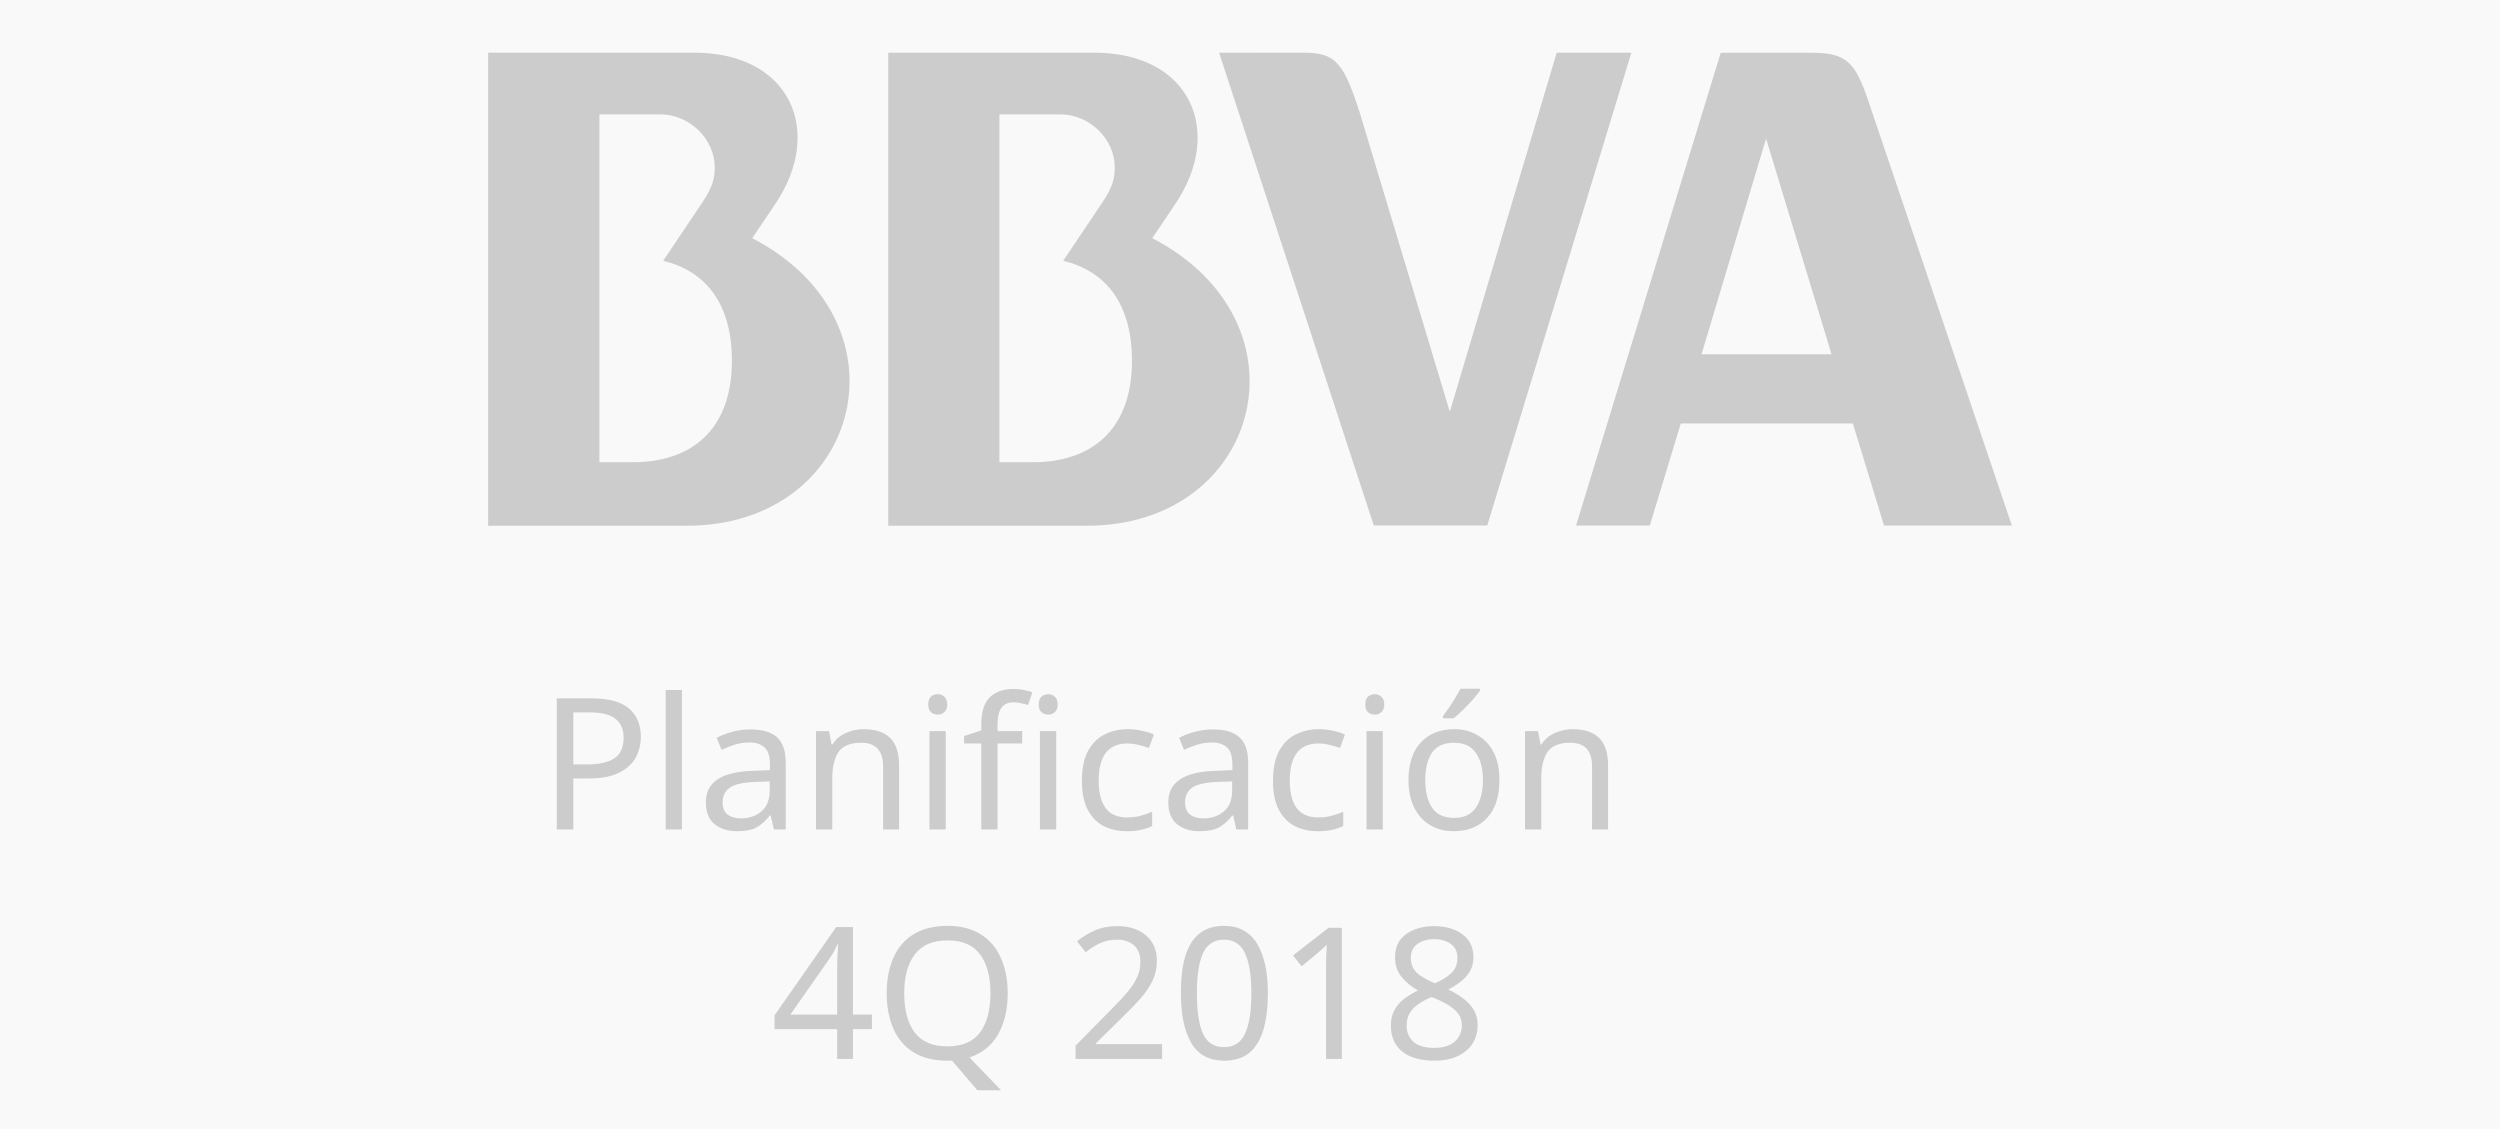
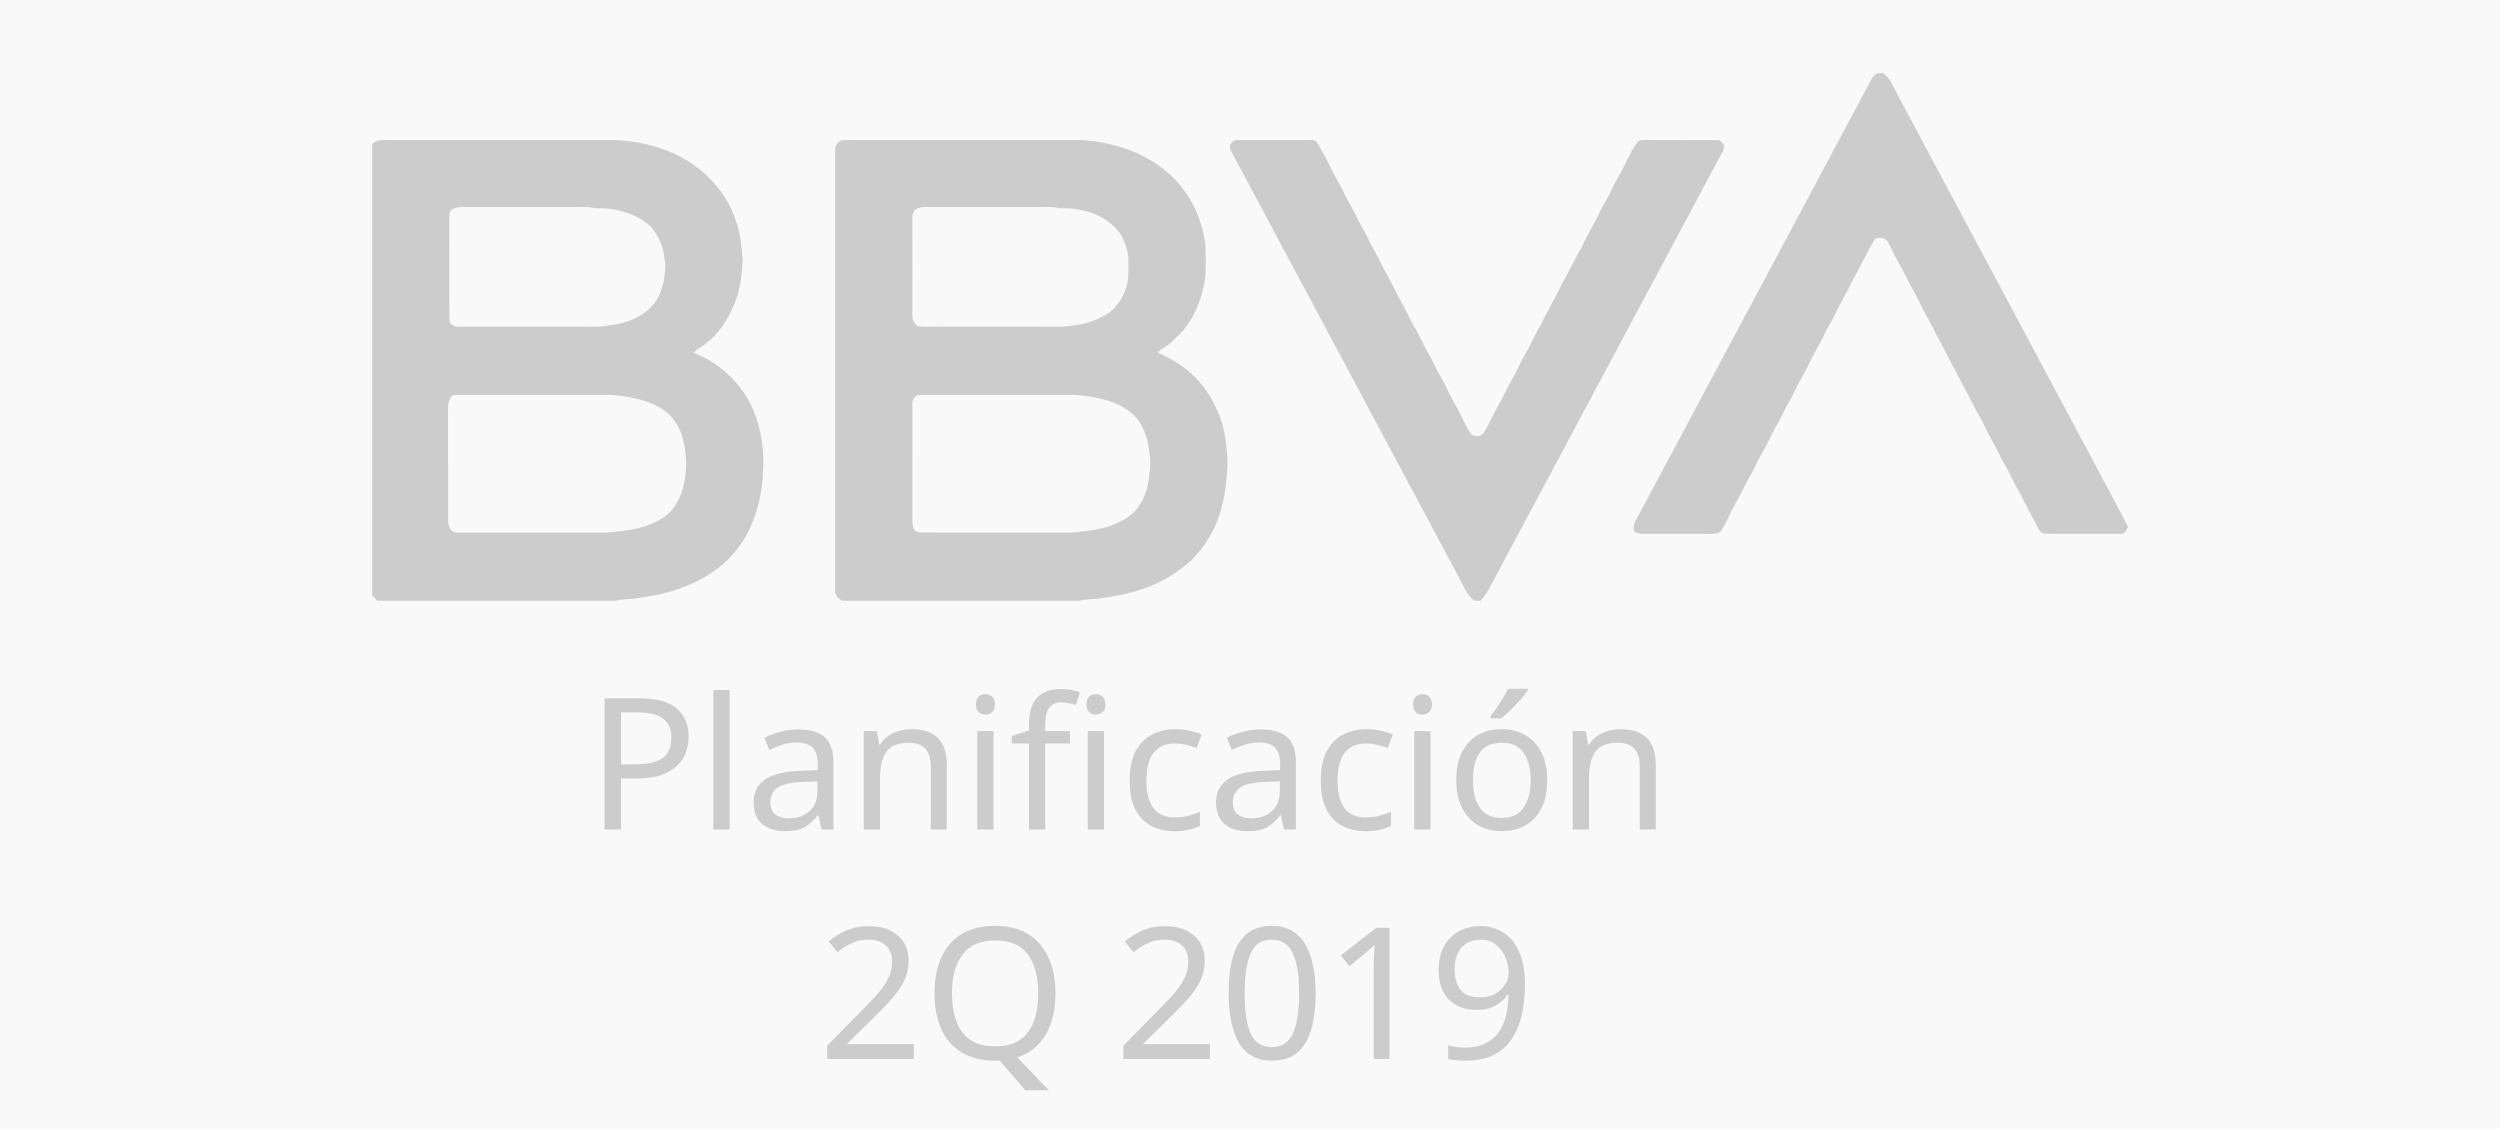
<svg xmlns="http://www.w3.org/2000/svg" version="1.1" x="0px" y="0px" width="158.486" height="71.566" viewBox="-0.982 -0.869 158.486 71.566" enable-background="new -0.982 -0.869 98 31" xml:space="preserve" id="svg5185">
  <defs id="defs5175" />
  <g id="g5823" transform="matrix(2.02832,0,0,1.050218,192.6587,-0.8110365)" style="stroke-width:0.685">
    <rect y="-0.055" x="-95.469" height="68.144" width="78.137" id="rect5191" style="opacity:1;fill:#f9f9f9;fill-opacity:1;stroke-width:0.685" />
  </g>
-   <g id="g5820" transform="translate(25.72616,-13.10836)">
-     <g transform="translate(-51.90106,50.36869)" style="fill:#cccccc" id="g5214">
-       <g style="fill:#cccccc" id="g5197" transform="translate(56.13958,-34.79082)">
-         <path id="path5177" d="M 85.164,19.122 H 76.921 L 81.012,5.447 85.164,19.122 M 83.867,0.006 c 2.217,0 2.787,0.554 3.63,3.057 l 9.096,26.915 H 88.49 l -1.976,-6.47 H 75.607 l -1.966,6.47 H 68.965 L 78.138,0.004 Z" style="clip-rule:evenodd;fill:#cccccc;fill-rule:evenodd" />
-         <path id="path5179" d="m 36.456,13.194 2.502,-3.731 c 0.633,-0.937 0.765,-1.524 0.765,-2.181 0,-1.831 -1.608,-3.369 -3.466,-3.369 h -3.845 v 22.051 h 2.131 c 3.565,0 6.27,-1.925 6.27,-6.434 0,-3.717 -1.744,-5.703 -4.357,-6.336 M 37.953,29.99 H 25.362 V 0 h 13.05 c 6.12,0 8.251,4.987 5.154,9.586 L 42.1,11.76 c 10.267,5.329 6.927,18.23 -4.147,18.23 z" style="clip-rule:evenodd;fill:#cccccc;fill-rule:evenodd" />
-         <path id="path5181" d="m 11.098,13.194 2.5,-3.731 C 14.23,8.526 14.363,7.939 14.363,7.282 14.363,5.451 12.752,3.913 10.9,3.913 H 7.052 v 22.051 h 2.13 c 3.565,0 6.27,-1.925 6.27,-6.434 0,-3.717 -1.746,-5.703 -4.354,-6.336 M 12.593,29.99 H 0 V 0 h 13.054 c 6.118,0 8.251,4.987 5.152,9.586 L 16.74,11.76 c 10.265,5.329 6.927,18.23 -4.147,18.23 z" style="clip-rule:evenodd;fill:#cccccc;fill-rule:evenodd" />
-         <path id="path5183" d="m 67.74,0 h 4.734 L 63.337,29.975 56.142,29.971 46.339,0.004 51.638,0 c 2.043,0 2.582,0.527 3.652,3.923 L 60.963,22.769 67.74,0" style="fill:#cccccc" />
-       </g>
-     </g>
-     <text id="text5205" y="64.823" x="52.41" style="font-style:normal;font-variant:normal;font-weight:normal;font-stretch:normal;font-size:11.638px;line-height:1.25;font-family:'Segoe UI';-inkscape-font-specification:'Segoe UI';text-align:center;letter-spacing:0px;word-spacing:0px;text-anchor:middle;fill:#cccccc;fill-opacity:1;stroke:none;stroke-width:1" xml:space="preserve">
-       <tspan style="fill:#cccccc;stroke-width:1" y="64.823" x="52.41" id="tspan5203">Planificación</tspan>
-       <tspan style="fill:#cccccc;stroke-width:1" id="tspan5207" y="79.37" x="52.41">4Q 2018</tspan>
-     </text>
+   <text xml:space="preserve" style="font-style:normal;font-variant:normal;font-weight:normal;font-stretch:normal;font-size:11.638px;line-height:1.25;font-family:'Segoe UI';-inkscape-font-specification:'Segoe UI';text-align:center;letter-spacing:0px;word-spacing:0px;text-anchor:middle;fill:#cccccc;fill-opacity:1;stroke:none;stroke-width:1" x="78.136" y="51.715" id="text5205">
+     <tspan id="tspan5203" x="78.136" y="51.715" style="fill:#cccccc;stroke-width:1">Planificación</tspan>
+     <tspan x="78.136" y="66.262" id="tspan5207" style="fill:#cccccc;stroke-width:1">2Q 2019</tspan>
+   </text>
+   <g id="g831" transform="matrix(0.05569565,0,0,0.05569565,22.6113,3.7719)" style="fill:#cccccc;stroke-width:23.94">
+     <path id="path823" d="m 1713.3,0 h 6.543 c 7.789,4.949 10.746,14.25 15.035,21.953 59.086,110.74 118.26,221.43 177.42,332.14 28.59,53.934 57.766,107.58 86.062,161.66 v 1.055 c -1.684,3.047 -3.027,7.836 -7.375,7.41 -28.738,0.09 -57.52,0.148 -86.242,-0.027 -6.894,0.277 -8.754,-7.25 -11.359,-12.098 -5.227,-9.93 -10.863,-19.609 -15.578,-29.801 -8.066,-13.691 -14.418,-28.277 -22.484,-41.953 -6.195,-13.531 -14.203,-26.082 -20.438,-39.586 -3.852,-8.172 -8.918,-15.699 -12.738,-23.883 -5.664,-12.156 -13,-23.418 -18.504,-35.66 -8.301,-14.379 -15.168,-29.508 -23.465,-43.891 -5.828,-12.887 -13.586,-24.762 -19.473,-37.621 -4.113,-8.844 -9.617,-16.973 -13.703,-25.844 -5.328,-11.512 -12.414,-22.102 -17.492,-33.727 -2.535,-4.496 -4.277,-10.75 -9.605,-12.551 -3.426,-0.277 -8.227,-1.141 -10.16,2.535 -8.957,14.395 -15.516,30.105 -24.152,44.691 -6.18,13.52 -14.246,26.066 -20.453,39.57 -3.688,7.848 -8.535,15.082 -12.254,22.902 -2.824,5.875 -5.695,11.73 -9.031,17.34 -5.902,9.957 -10.117,20.809 -16.09,30.723 -5.211,8.699 -8.914,18.203 -14.113,26.902 -5.461,8.977 -9.266,18.816 -14.637,27.824 -6.148,10.25 -10.484,21.453 -16.648,31.691 -5.195,8.699 -8.883,18.188 -14.098,26.887 -5.461,8.977 -9.266,18.816 -14.637,27.824 -5.785,9.648 -10.031,20.105 -15.477,29.918 -1.859,2.914 -3.644,6.574 -7.305,7.422 -5.621,0.996 -11.375,0.41 -17.055,0.484 -21.973,-0.016 -43.949,-0.086 -65.922,0.074 -3.981,-0.074 -8.754,-0.016 -11.477,-3.441 -0.848,-3.734 -0.543,-7.777 1.492,-11.07 89.637,-168.04 179.46,-335.97 269.18,-503.98 1.379,-2.574 3.852,-4.273 6.238,-5.871 z" style="stroke-width:23.94;fill:#cccccc" />
+     <path id="path825" d="m 0,80.703 c 6.148,-6.484 15.473,-4.363 23.422,-4.582 80.035,0.043 160.05,0 240.09,0.016 23.539,-0.793 47.371,2.766 69.465,11.012 37.184,13.34 69.184,43.301 81.219,81.406 5.328,14.453 6.484,30.008 7.555,45.238 -0.98,16.312 -2.957,32.891 -9.121,48.164 -7.394,17.879 -18.066,35.102 -33.977,46.598 -3.836,3.703 -9.781,5.273 -12.578,9.93 21.172,7.644 39.383,22.125 53.113,39.801 22.574,29.523 28.855,68.594 25.02,104.84 -2.019,23.898 -8.887,47.621 -21.359,68.199 -8.328,12.797 -18.605,24.527 -31.078,33.43 -27.23,20.211 -60.93,29.523 -94.207,33.359 -6.82,0.926 -13.82,0.426 -20.512,2.301 H 6.102 c -2.254,-1.816 -4.348,-3.836 -6.106,-6.152 V 80.702 m 89.828,75.082 c -2.562,3.133 -1.859,7.41 -2.004,11.16 0.23,38.91 -0.352,77.832 0.289,116.73 2.387,2.977 6.047,5.012 9.926,4.805 51.738,0.043 103.49,-0.059 155.22,0.059 7.203,0.309 14.289,-1.199 21.391,-2.195 16.102,-2.344 32.191,-8.715 43.422,-20.867 7.684,-7.644 11.184,-18.25 13.773,-28.5 0.629,-8.301 3.281,-16.637 0.969,-24.926 -1.113,-14.027 -6.809,-27.66 -16.309,-38.074 -13.309,-12.066 -31.125,-17.836 -48.691,-19.961 -5.621,-0.555 -11.332,0.281 -16.91,-0.832 -6.938,-1.496 -14.039,-0.777 -21.066,-0.863 -42.469,-0.047 -84.938,0.043 -127.39,-0.059 -4.422,0 -8.844,1.215 -12.621,3.527 m 2.883,210.79 c -1.727,0.543 -3.379,1.566 -3.906,3.426 -3.121,6.035 -2.477,12.977 -2.445,19.535 0.059,40.039 -0.043,80.078 0.043,120.11 0.086,5.727 3.277,13.84 10.176,13.137 54.664,0.027 109.34,-0.031 164,0.016 5.492,0.188 10.98,0 16.398,-0.996 19.234,-1.641 39.145,-5.492 55.352,-16.578 13.027,-9.227 20.188,-24.484 22.969,-39.848 3.688,-17.734 2.312,-36.289 -2.84,-53.598 -4.613,-13.355 -13.719,-25.523 -26.484,-31.996 -16.863,-9.285 -36.215,-12.066 -55.117,-13.68 -57.605,0.016 -115.21,0.016 -172.82,0 -1.785,-0.043 -3.57,0.117 -5.328,0.469 z" style="stroke-width:23.94;fill:#cccccc" />
+     <path id="path827" d="m 533.45,76.547 c 6.09,-0.996 12.312,-0.293 18.461,-0.41 84.91,-0.016 169.83,0.043 254.76,-0.031 38.383,1.965 77.383,15.391 105.11,42.777 21.082,20.84 33.789,49.438 36.832,78.77 -0.059,11.613 0.484,23.258 -0.32,34.855 -3.644,24.895 -13.426,49.965 -32.164,67.391 -5.297,5.551 -11.051,10.707 -17.785,14.453 -1.391,1.172 -4.336,1.758 -3.469,4.133 21.547,8.785 41.004,23.473 54.398,42.613 5.754,7.894 9.895,16.797 13.879,25.688 7.918,17.879 9.398,37.664 10.555,56.938 -0.98,14.906 -1.875,29.945 -5.43,44.531 -5.184,25.422 -18.402,48.984 -36.863,67.113 -7.539,6.227 -15.152,12.465 -23.613,17.414 -23.863,14.613 -51.633,21.367 -79.129,24.996 -7.668,1.305 -15.574,0.602 -23.145,2.637 h -270.77 c -4.215,-2.461 -8.297,-6.34 -7.758,-11.688 0.031,-166.96 0.031,-333.93 0,-500.89 -0.176,-4.613 2.578,-8.949 6.457,-11.289 m 90.707,76.266 c -2.812,0.66 -5.871,1.684 -7.379,4.363 -2.621,3.707 -1.875,8.449 -1.977,12.711 0.133,35.645 0.043,71.289 0.027,106.92 -0.246,4.644 2.844,8.656 6.383,11.305 10.527,0.926 21.141,0.105 31.711,0.367 44.914,-0.027 89.812,0.059 134.73,-0.027 15.066,-1.699 30.656,-3.664 43.875,-11.688 13.617,-6.121 22.223,-19.375 26.848,-33.098 3.484,-11.098 2.285,-22.828 2.344,-34.266 -0.996,-8.113 -3.586,-16.094 -7.277,-23.387 -10.555,-18.117 -30.887,-28.102 -51.062,-31.047 -7.934,-1.992 -16.176,-0.352 -24.141,-1.992 -6.09,-1.184 -12.297,-0.598 -18.43,-0.656 -43.449,-0.047 -86.898,0.043 -130.34,-0.059 -1.801,0.012 -3.57,0.188 -5.312,0.555 m -2.945,213.79 c -4.359,0.949 -6.57,5.551 -6.336,9.707 -0.031,42 0.027,83.984 -0.031,125.97 0.059,5.348 -0.527,10.926 1.551,16.008 1.043,3.59 5.434,4.406 8.684,4.481 55.629,0.074 111.27,-0.059 166.92,0.074 7.352,0.367 14.539,-1.523 21.859,-1.859 18.75,-2.344 38.004,-7.746 52.465,-20.488 11.406,-11.496 16.984,-27.59 18.215,-43.492 1.461,-7.879 1.801,-15.949 0.176,-23.828 -1.422,-17.836 -7.656,-36.875 -22.445,-48.016 -17.887,-13.812 -41.078,-17.004 -62.918,-19.055 -55.633,0.016 -111.28,0.016 -166.91,0 -3.746,0.09 -7.555,-0.309 -11.23,0.5 z" style="stroke-width:23.94;fill:#cccccc" />
+     <path id="path829" d="m 976.92,87.25 c -2.648,-5.359 2.594,-11.805 8.289,-11.145 27.344,-0.016 54.707,0.133 82.066,-0.059 3.18,-0.16 6.691,0.293 8.391,3.398 6.484,9.957 11.727,20.691 16.938,31.367 3.293,6.824 7.508,13.152 10.805,19.977 6.074,13.164 13.938,25.391 19.953,38.586 8.051,13.691 14.418,28.277 22.473,41.957 6.906,14.789 15.59,28.645 22.41,43.477 5.93,10.371 11.316,21.016 16.691,31.691 6.82,11.055 11.594,23.184 18.328,34.297 4.699,8.172 8.184,16.973 13.043,25.055 6.164,10.238 10.48,21.457 16.645,31.676 6.106,10.254 10.25,21.559 16.82,31.531 2.945,5.535 12.578,5.551 15.535,0 6.543,-9.988 10.699,-21.277 16.805,-31.531 5.445,-8.961 9.281,-18.789 14.641,-27.809 6.148,-10.25 10.48,-21.453 16.645,-31.703 6.09,-10.648 10.832,-22.027 17.258,-32.496 7.496,-15.715 16.543,-30.605 23.938,-46.363 6.062,-10.297 11.168,-21.09 16.703,-31.66 6.473,-10.441 10.949,-21.938 17.289,-32.438 5.477,-9.402 9.488,-19.551 15.035,-28.91 5.621,-9.285 9.547,-19.461 15.18,-28.746 7.527,-12.668 12.387,-26.93 21.289,-38.777 2.019,-3.121 5.984,-2.418 9.176,-2.594 26.863,0.25 53.742,0.047 80.605,0.074 3.648,-0.41 6.723,2.023 8.449,5.055 1.711,5.051 -1.961,9.648 -4.277,13.809 -85.418,159.65 -170.59,319.43 -255.98,479.1 -4.891,9.121 -9.02,19.035 -16.586,26.344 h -6.441 c -9.707,-6.078 -12.973,-17.926 -18.52,-27.324 -86.562,-161.92 -172.94,-323.98 -259.59,-485.84 z" style="stroke-width:23.94;fill:#cccccc" />
  </g>
</svg>
